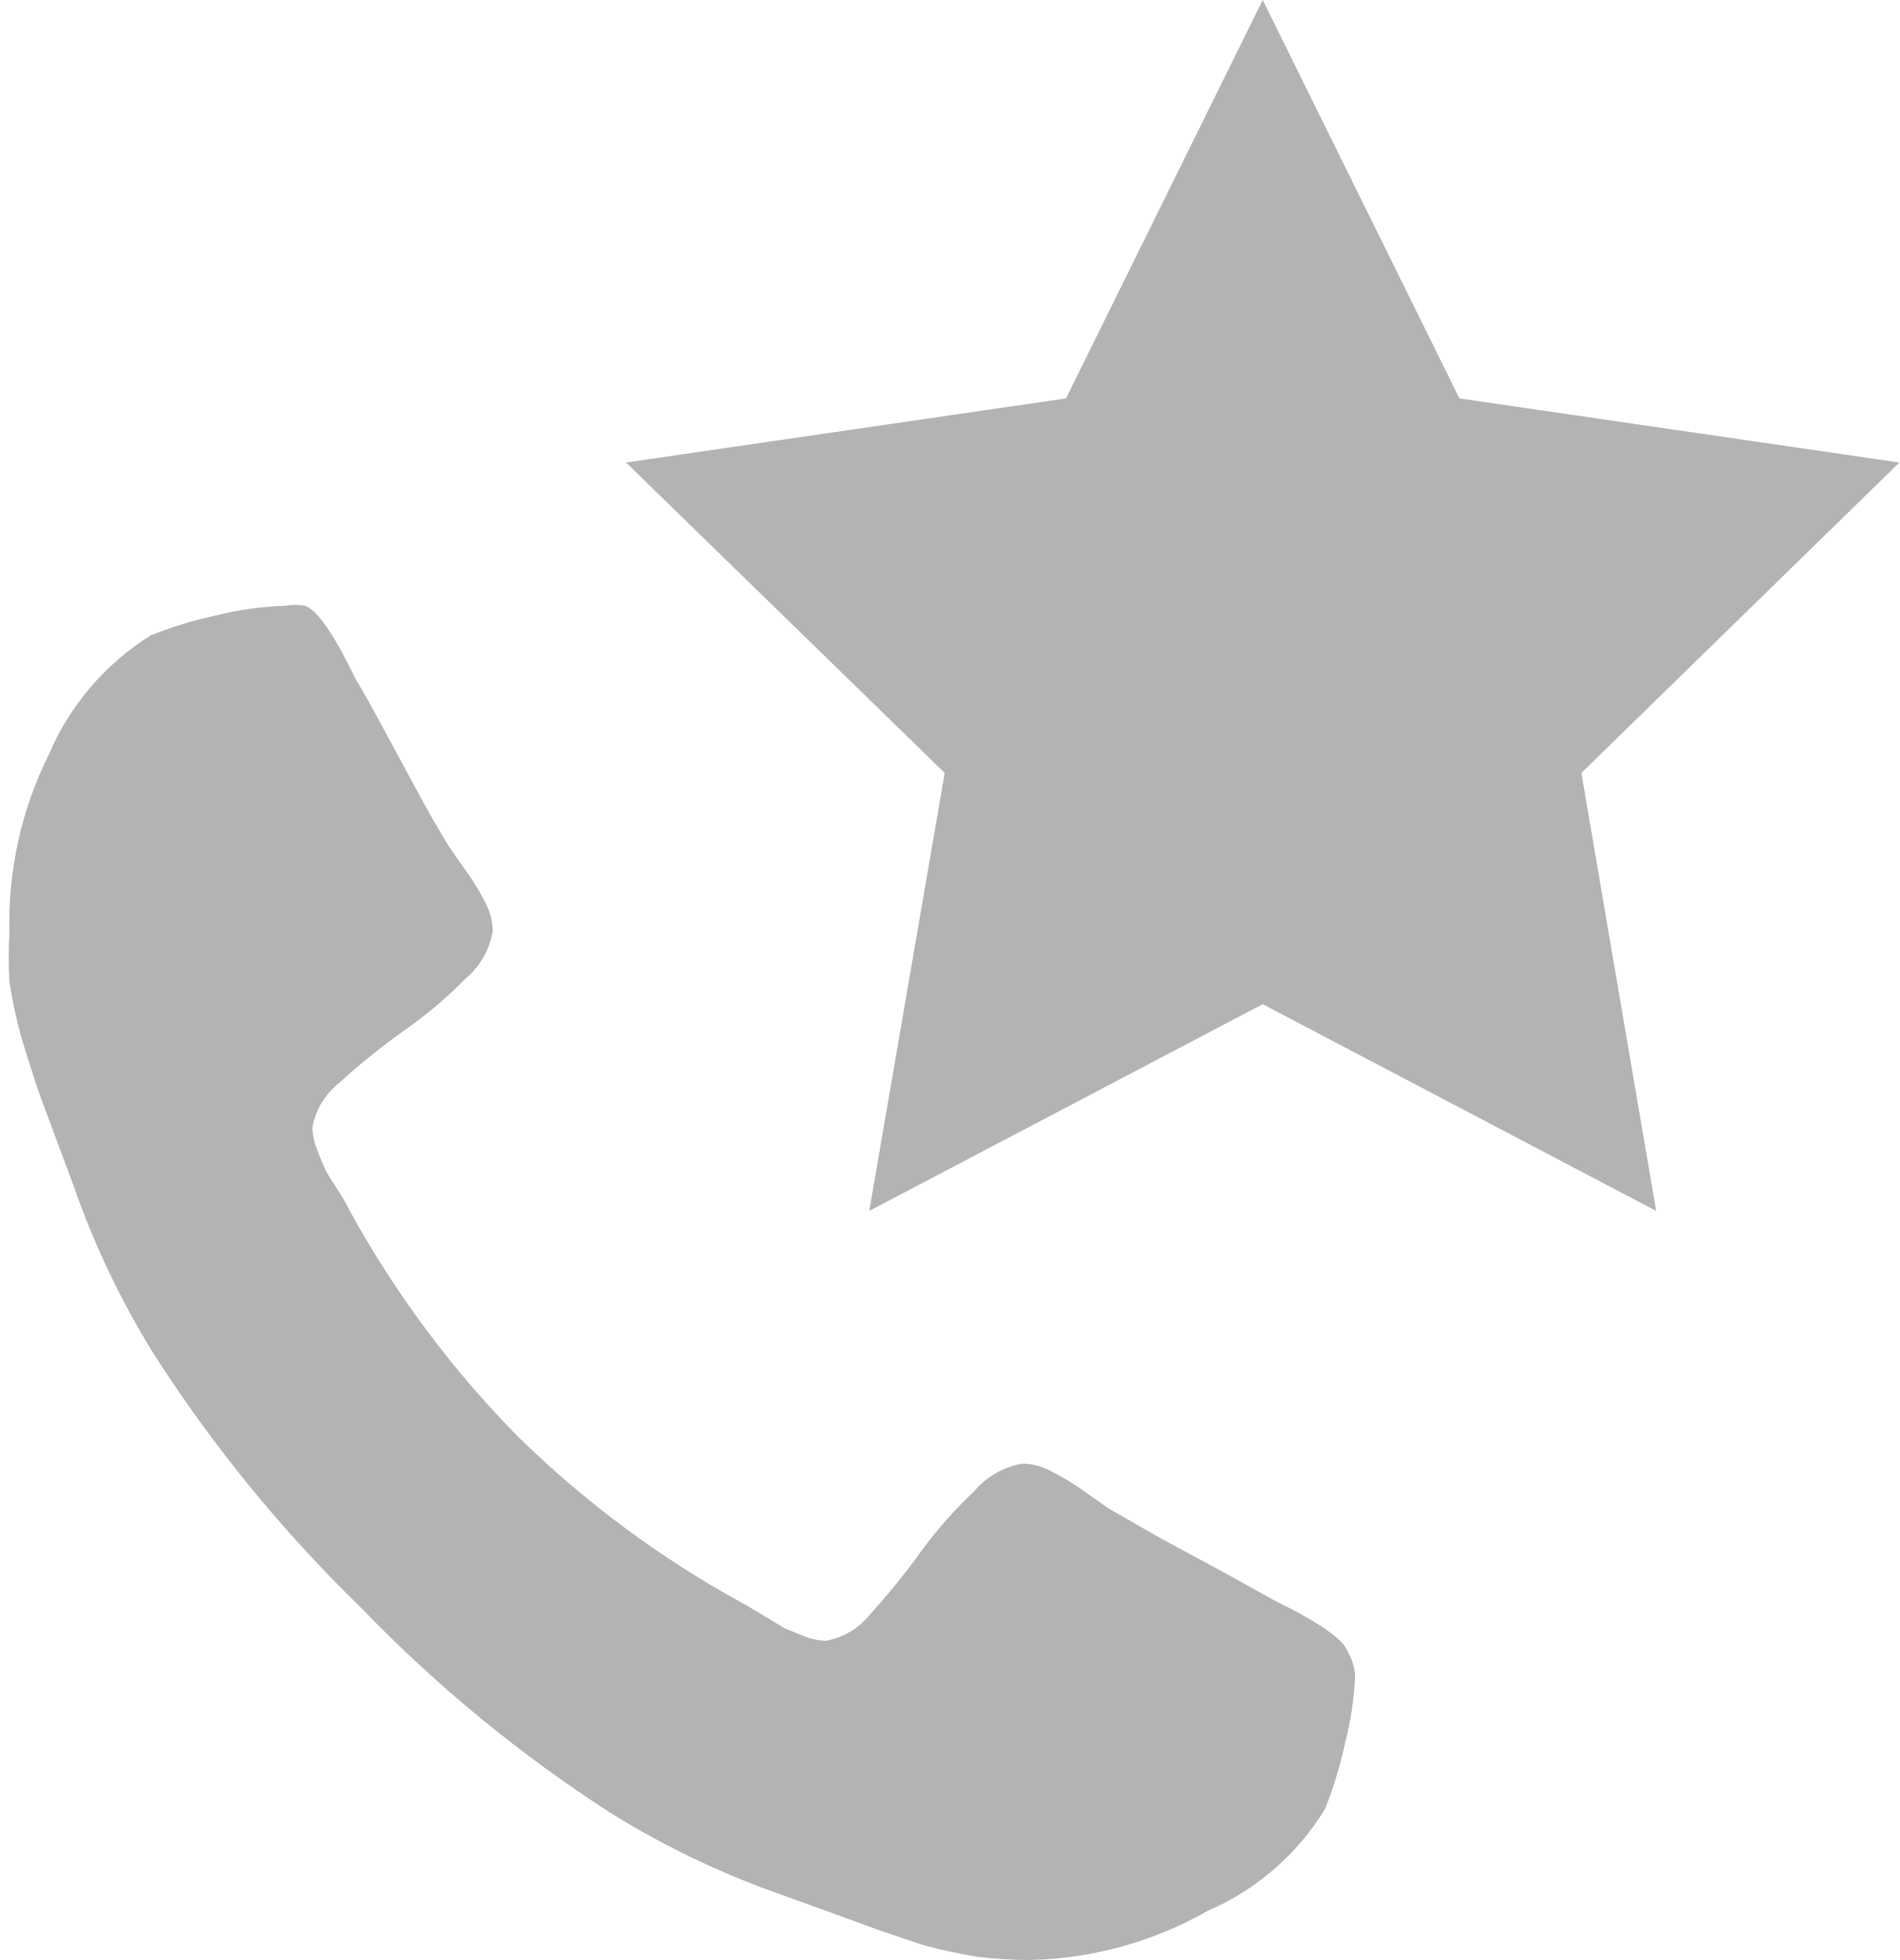
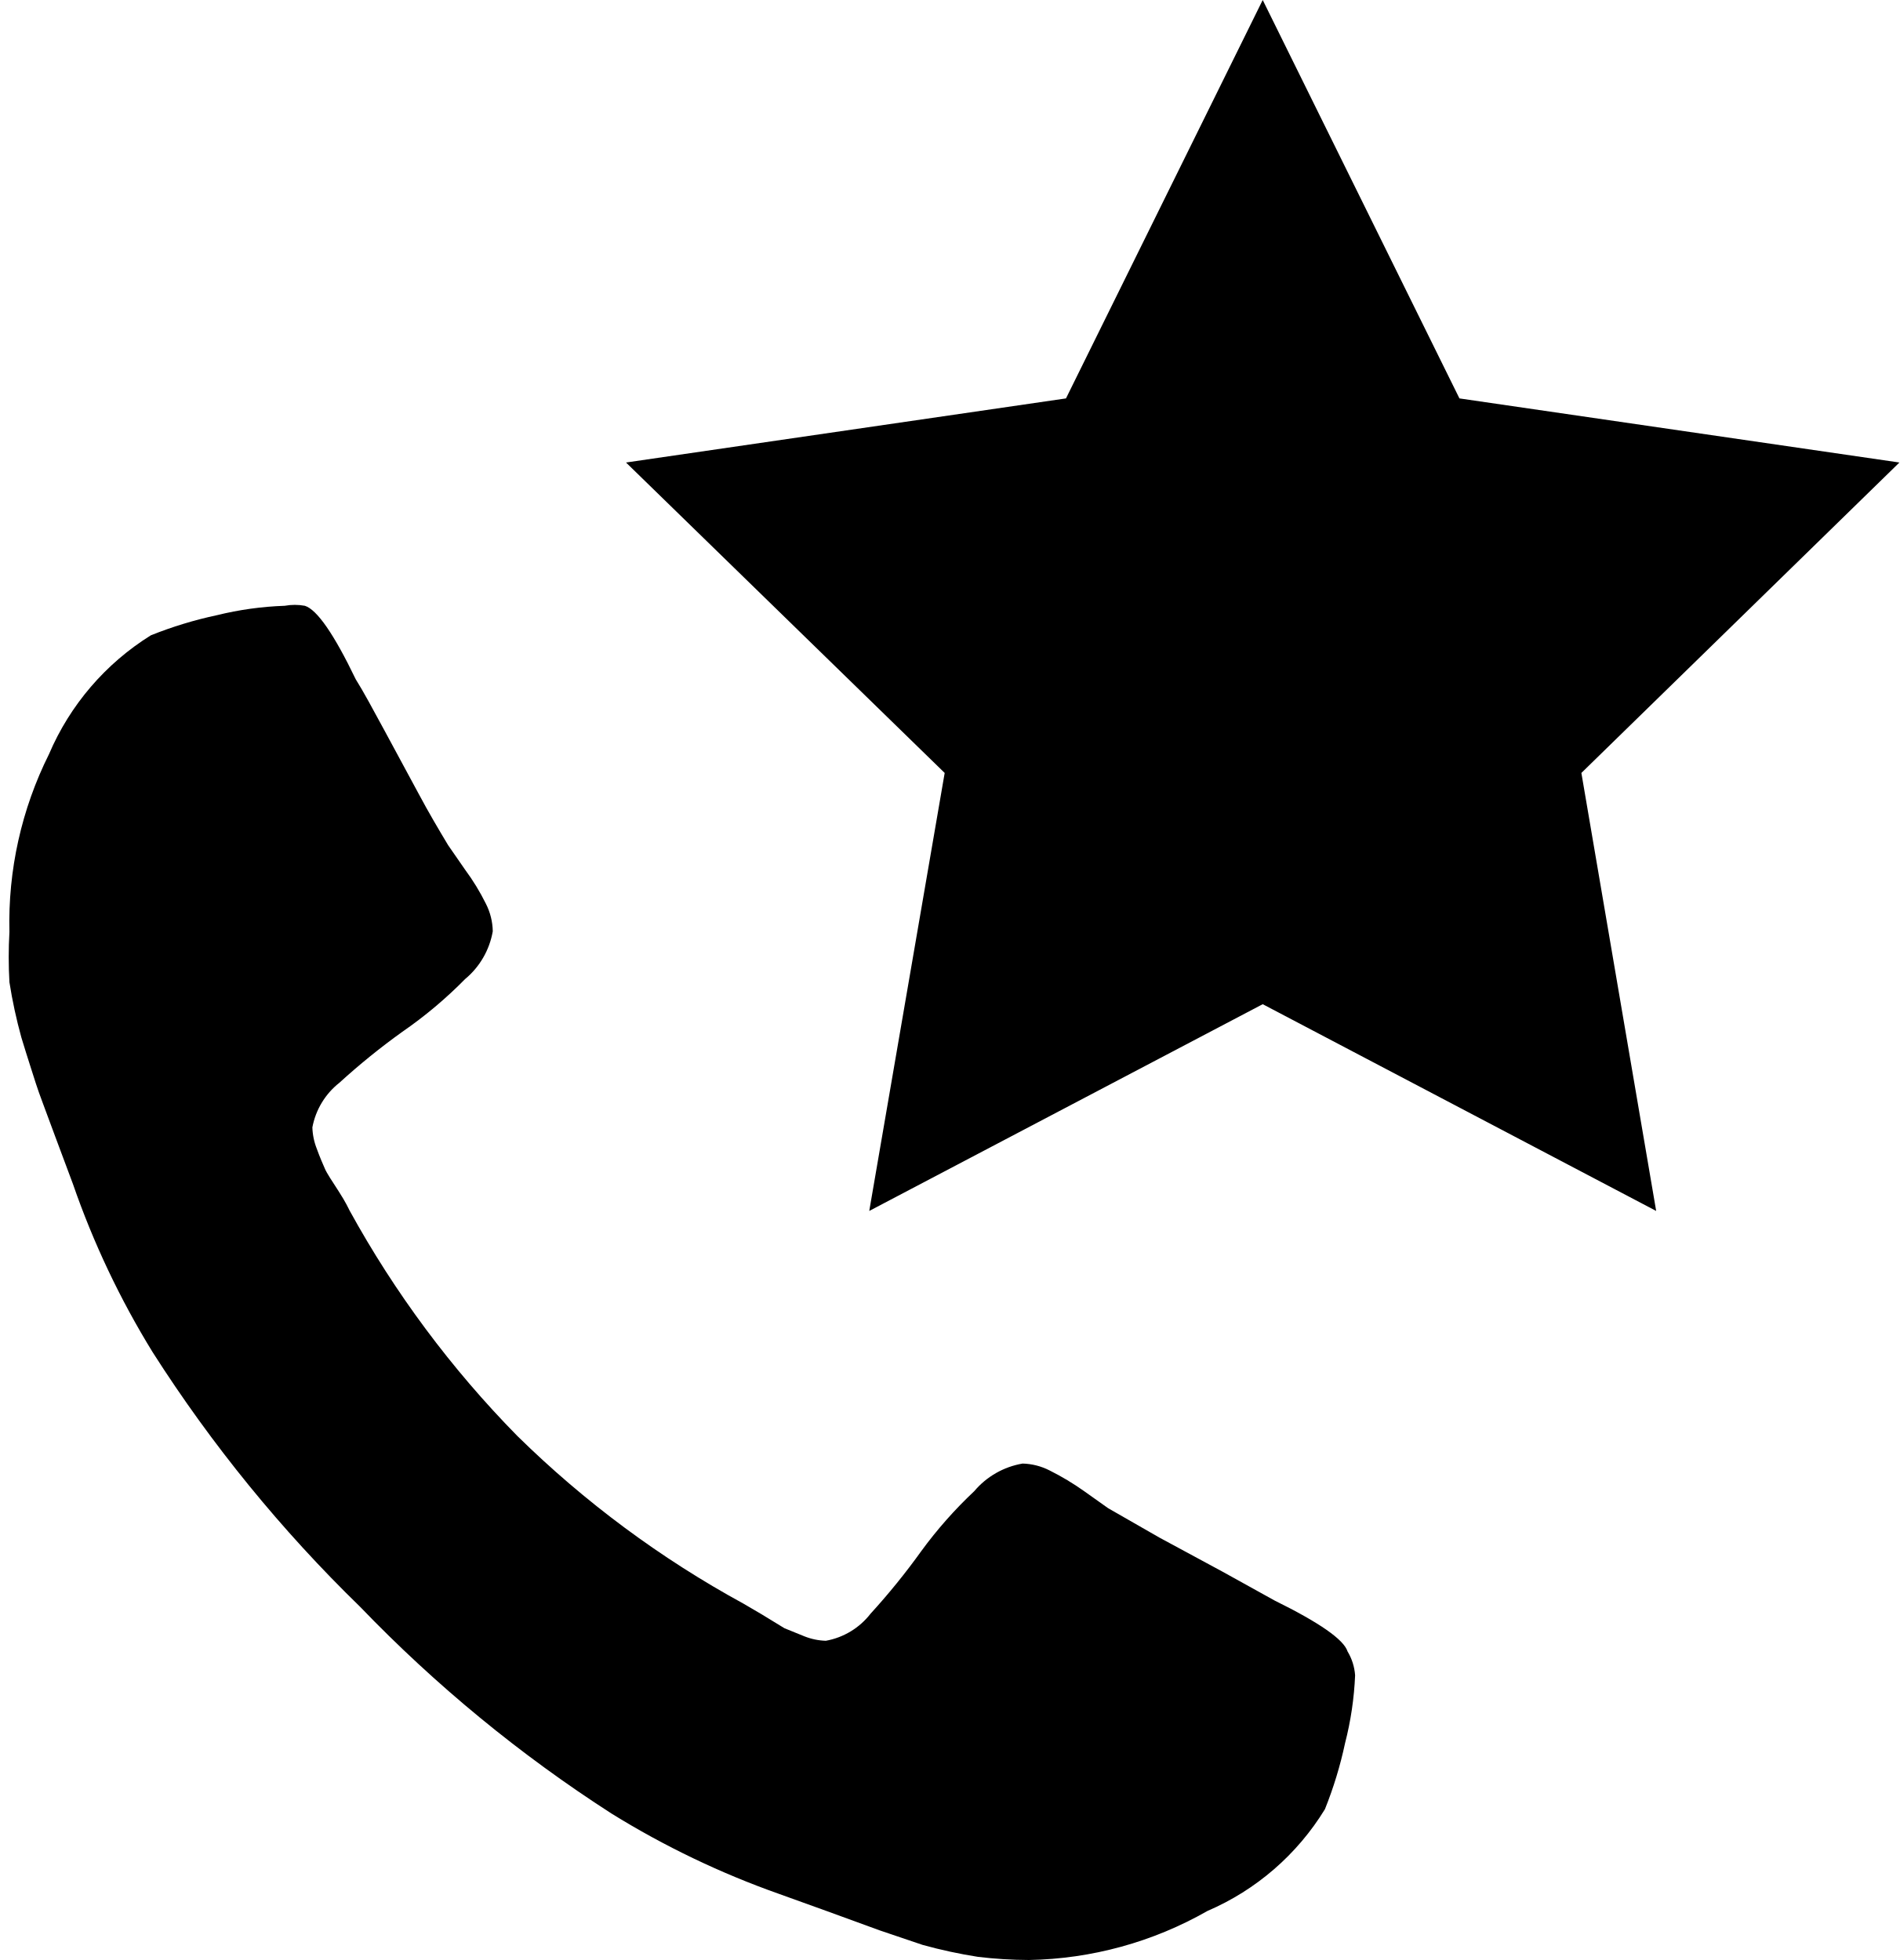
<svg xmlns="http://www.w3.org/2000/svg" viewBox="0 0 30.22 31.19">
-   <defs>
-     <style>.cls-1{fill:#b3b3b3}</style>
-   </defs>
-   <g id="Layer_2" data-name="Layer 2">
-     <g id="Layer_1-2" data-name="Layer 1">
-       <path class="cls-1" d="M21.56 26.66a5.2 5.2 0 01-.16 1.08 6.4 6.4 0 01-.32 1.05 4.08 4.08 0 01-1.87 1.62 5.94 5.94 0 01-2.84.78 7 7 0 01-.81-.05 7.89 7.89 0 01-.88-.19l-.68-.23-.85-.31-.75-.27a13.79 13.79 0 01-2.67-1.28 22.26 22.26 0 01-4-3.29 22.61 22.61 0 01-3.3-4.05 13.57 13.57 0 01-1.27-2.68l-.28-.75c-.15-.41-.26-.69-.31-.85s-.13-.4-.23-.73a7.89 7.89 0 01-.19-.88 7 7 0 010-.8A6 6 0 01.78 12a4.14 4.14 0 011.62-1.89 6.4 6.4 0 011.05-.32 5.26 5.26 0 011.08-.15.89.89 0 01.32 0q.29.09.81 1.17c.12.19.27.47.46.82l.54 1c.16.3.32.57.47.82l.27.39a3.57 3.57 0 01.33.54 1 1 0 01.11.44 1.27 1.27 0 01-.44.76 6.88 6.88 0 01-1 .84 10.91 10.91 0 00-1 .81 1.18 1.18 0 00-.43.71 1 1 0 00.07.34c.05.14.1.25.13.32s.11.19.22.36.16.28.17.3a16.36 16.36 0 002.67 3.59 16.2 16.2 0 003.6 2.67l.29.17.36.22.32.13a1 1 0 00.34.07 1.16 1.16 0 00.71-.43 10.91 10.91 0 00.81-1 6.88 6.88 0 01.84-.95 1.29 1.29 0 01.77-.44 1 1 0 01.43.11 4.16 4.16 0 01.55.33l.38.27.82.47 1 .54.83.46c.71.35 1.1.62 1.16.81a.85.85 0 01.12.38z" />
-       <path class="cls-1" d="M20.09 0l3.13 6.34 7 1.02-5.06 4.94 1.19 6.97-6.26-3.29-6.26 3.29 1.2-6.97-5.07-4.94 7-1.02L20.09 0z" />
+   <g data-name="Layer 2">
+     <g data-name="Layer 1">
+       <path d="M21.56 26.66a5.2 5.2 0 01-.16 1.08 6.4 6.4 0 01-.32 1.05 4.08 4.08 0 01-1.87 1.62 5.94 5.94 0 01-2.84.78 7 7 0 01-.81-.05 7.89 7.89 0 01-.88-.19l-.68-.23-.85-.31-.75-.27a13.79 13.79 0 01-2.67-1.28 22.26 22.26 0 01-4-3.29 22.61 22.61 0 01-3.3-4.05 13.57 13.57 0 01-1.27-2.68l-.28-.75c-.15-.41-.26-.69-.31-.85s-.13-.4-.23-.73a7.89 7.89 0 01-.19-.88 7 7 0 010-.8A6 6 0 01.78 12a4.14 4.14 0 011.62-1.89 6.4 6.4 0 011.05-.32 5.26 5.26 0 011.08-.15.89.89 0 01.32 0q.29.09.81 1.17c.12.19.27.47.46.82l.54 1c.16.3.32.57.47.82l.27.39a3.57 3.57 0 01.33.54 1 1 0 01.11.44 1.27 1.27 0 01-.44.76 6.88 6.88 0 01-1 .84 10.91 10.91 0 00-1 .81 1.18 1.18 0 00-.43.71 1 1 0 00.07.34c.05.14.1.25.13.32s.11.19.22.36.16.28.17.3a16.36 16.36 0 002.67 3.59 16.2 16.2 0 003.6 2.67l.29.17.36.22.32.13a1 1 0 00.34.07 1.16 1.16 0 00.71-.43 10.91 10.91 0 00.81-1 6.88 6.88 0 01.84-.95 1.29 1.29 0 01.77-.44 1 1 0 01.43.11 4.16 4.16 0 01.55.33l.38.27.82.47 1 .54.83.46c.71.35 1.1.62 1.16.81a.85.85 0 01.12.38z" />
+       <path d="M20.09 0l3.13 6.34 7 1.02-5.06 4.94 1.19 6.97-6.26-3.29-6.26 3.29 1.2-6.97-5.07-4.94 7-1.02L20.09 0z" />
    </g>
  </g>
</svg>
